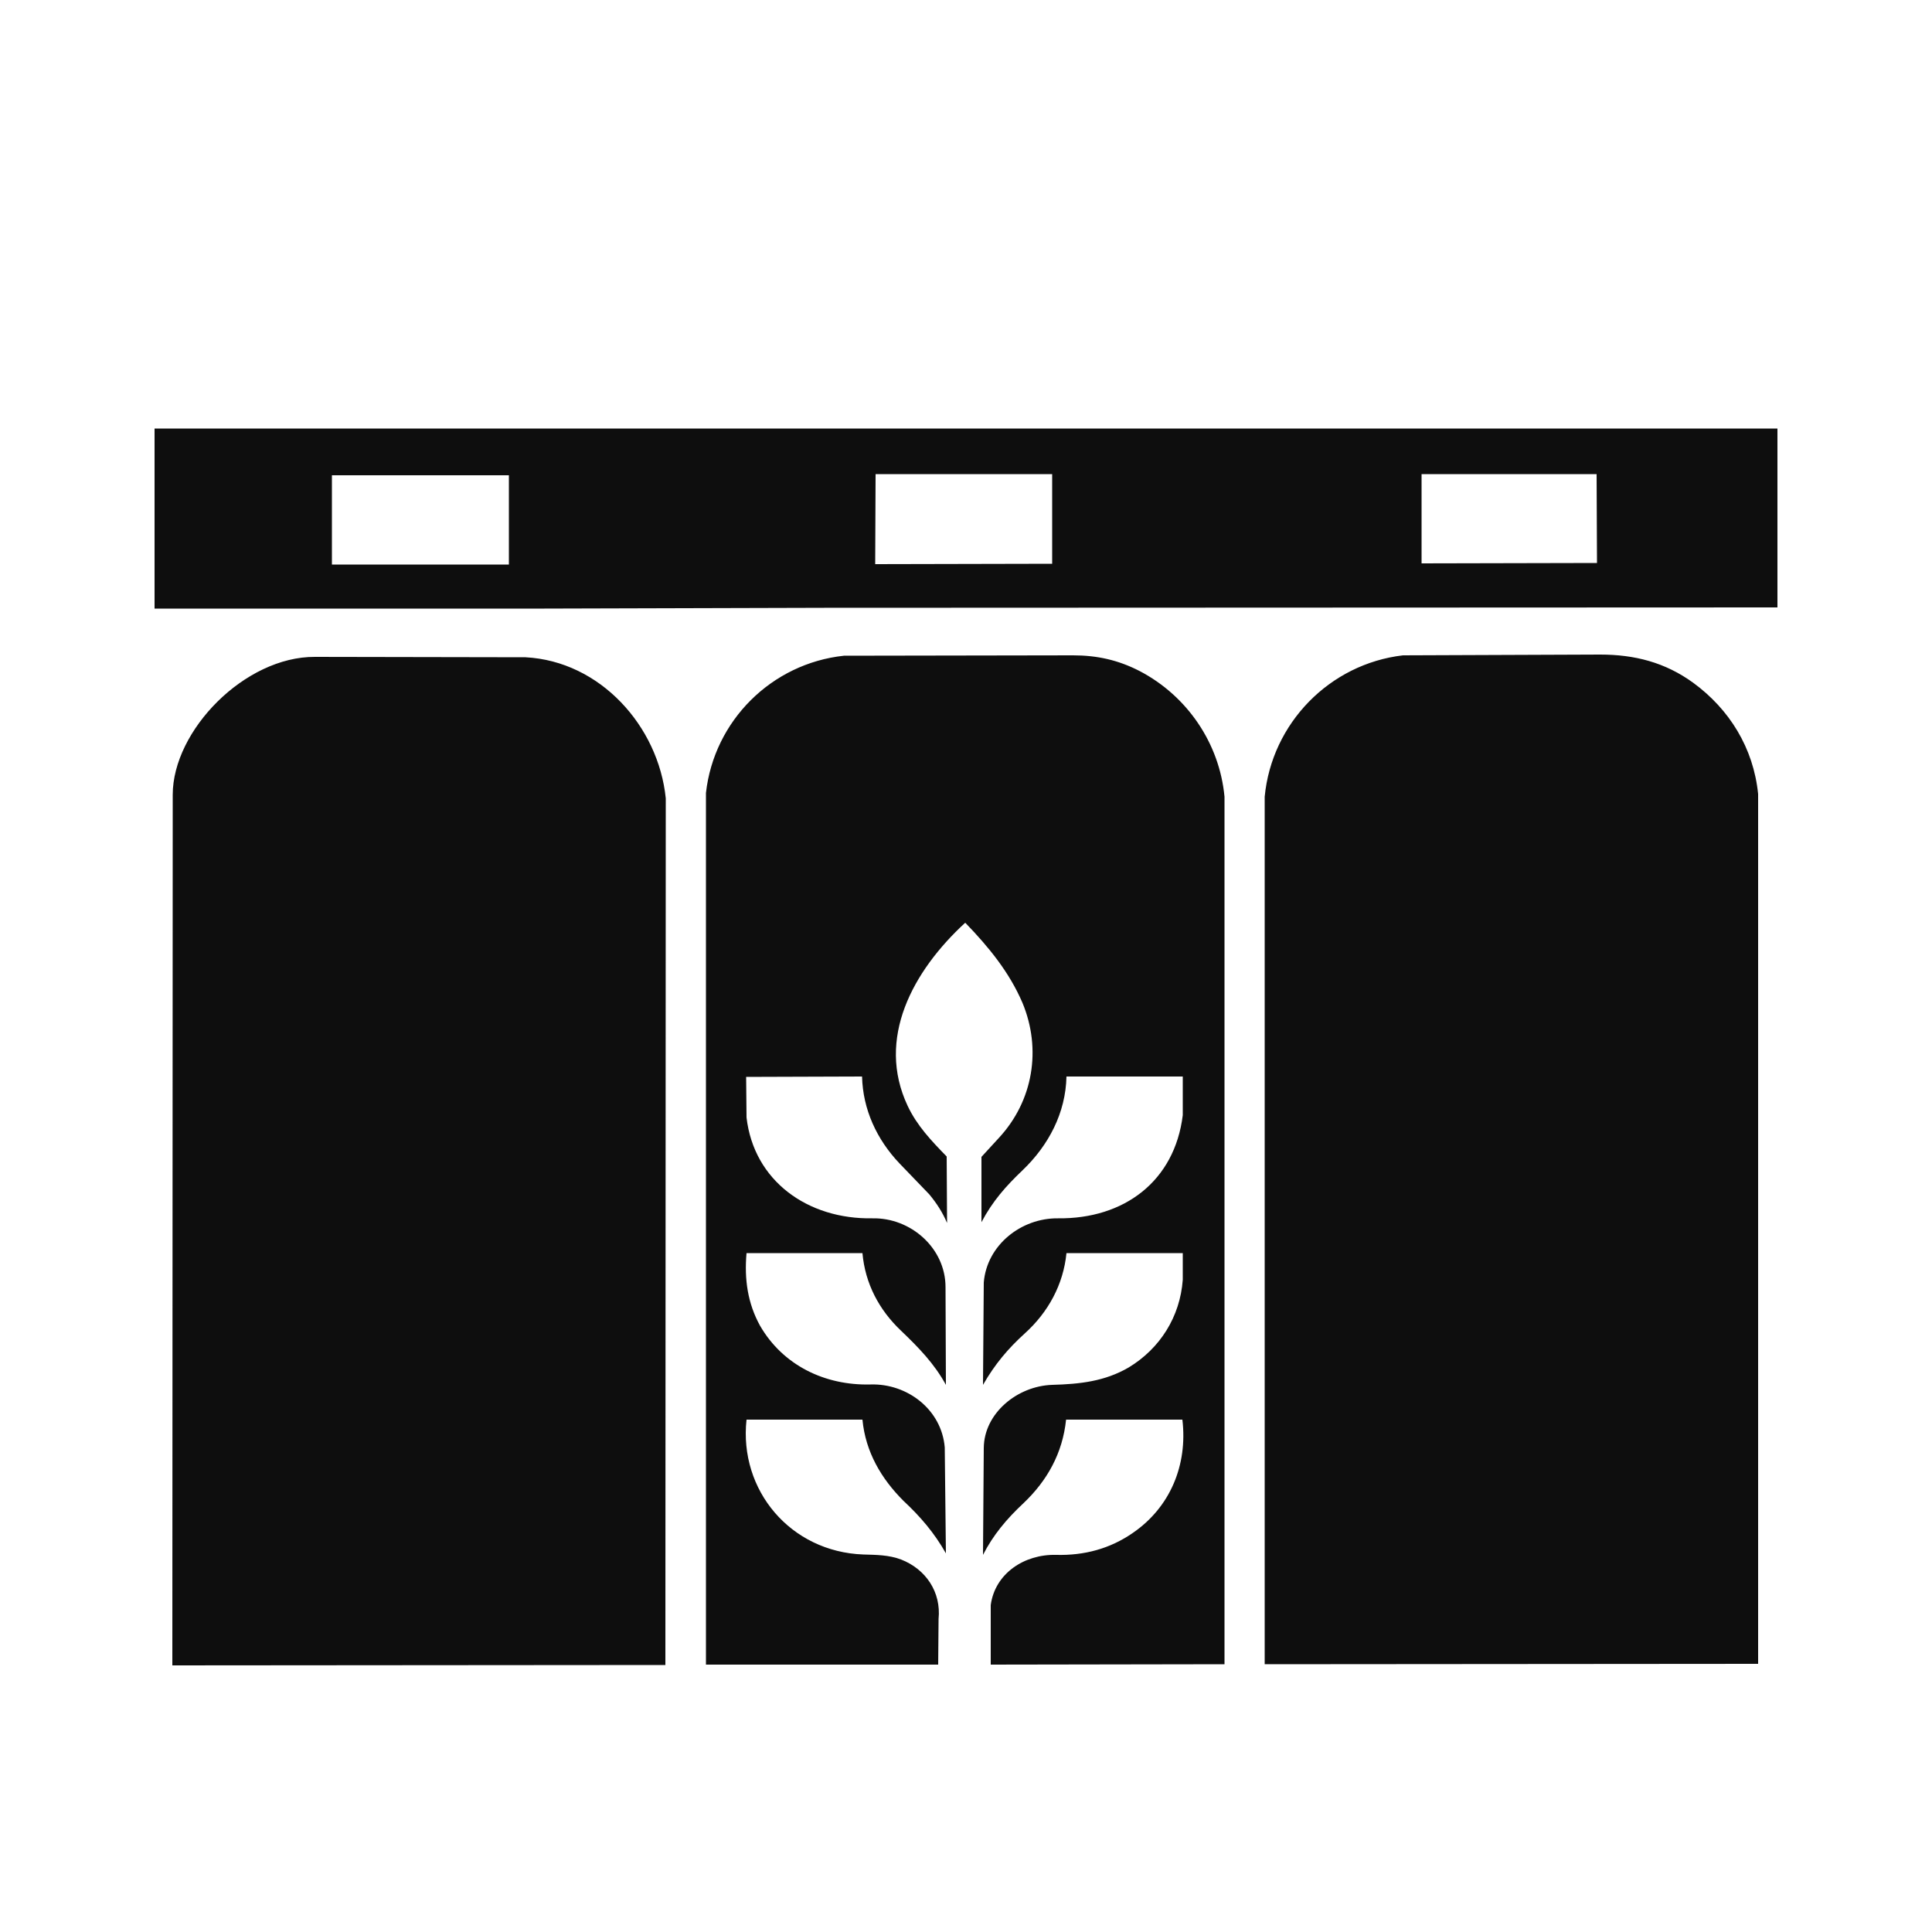
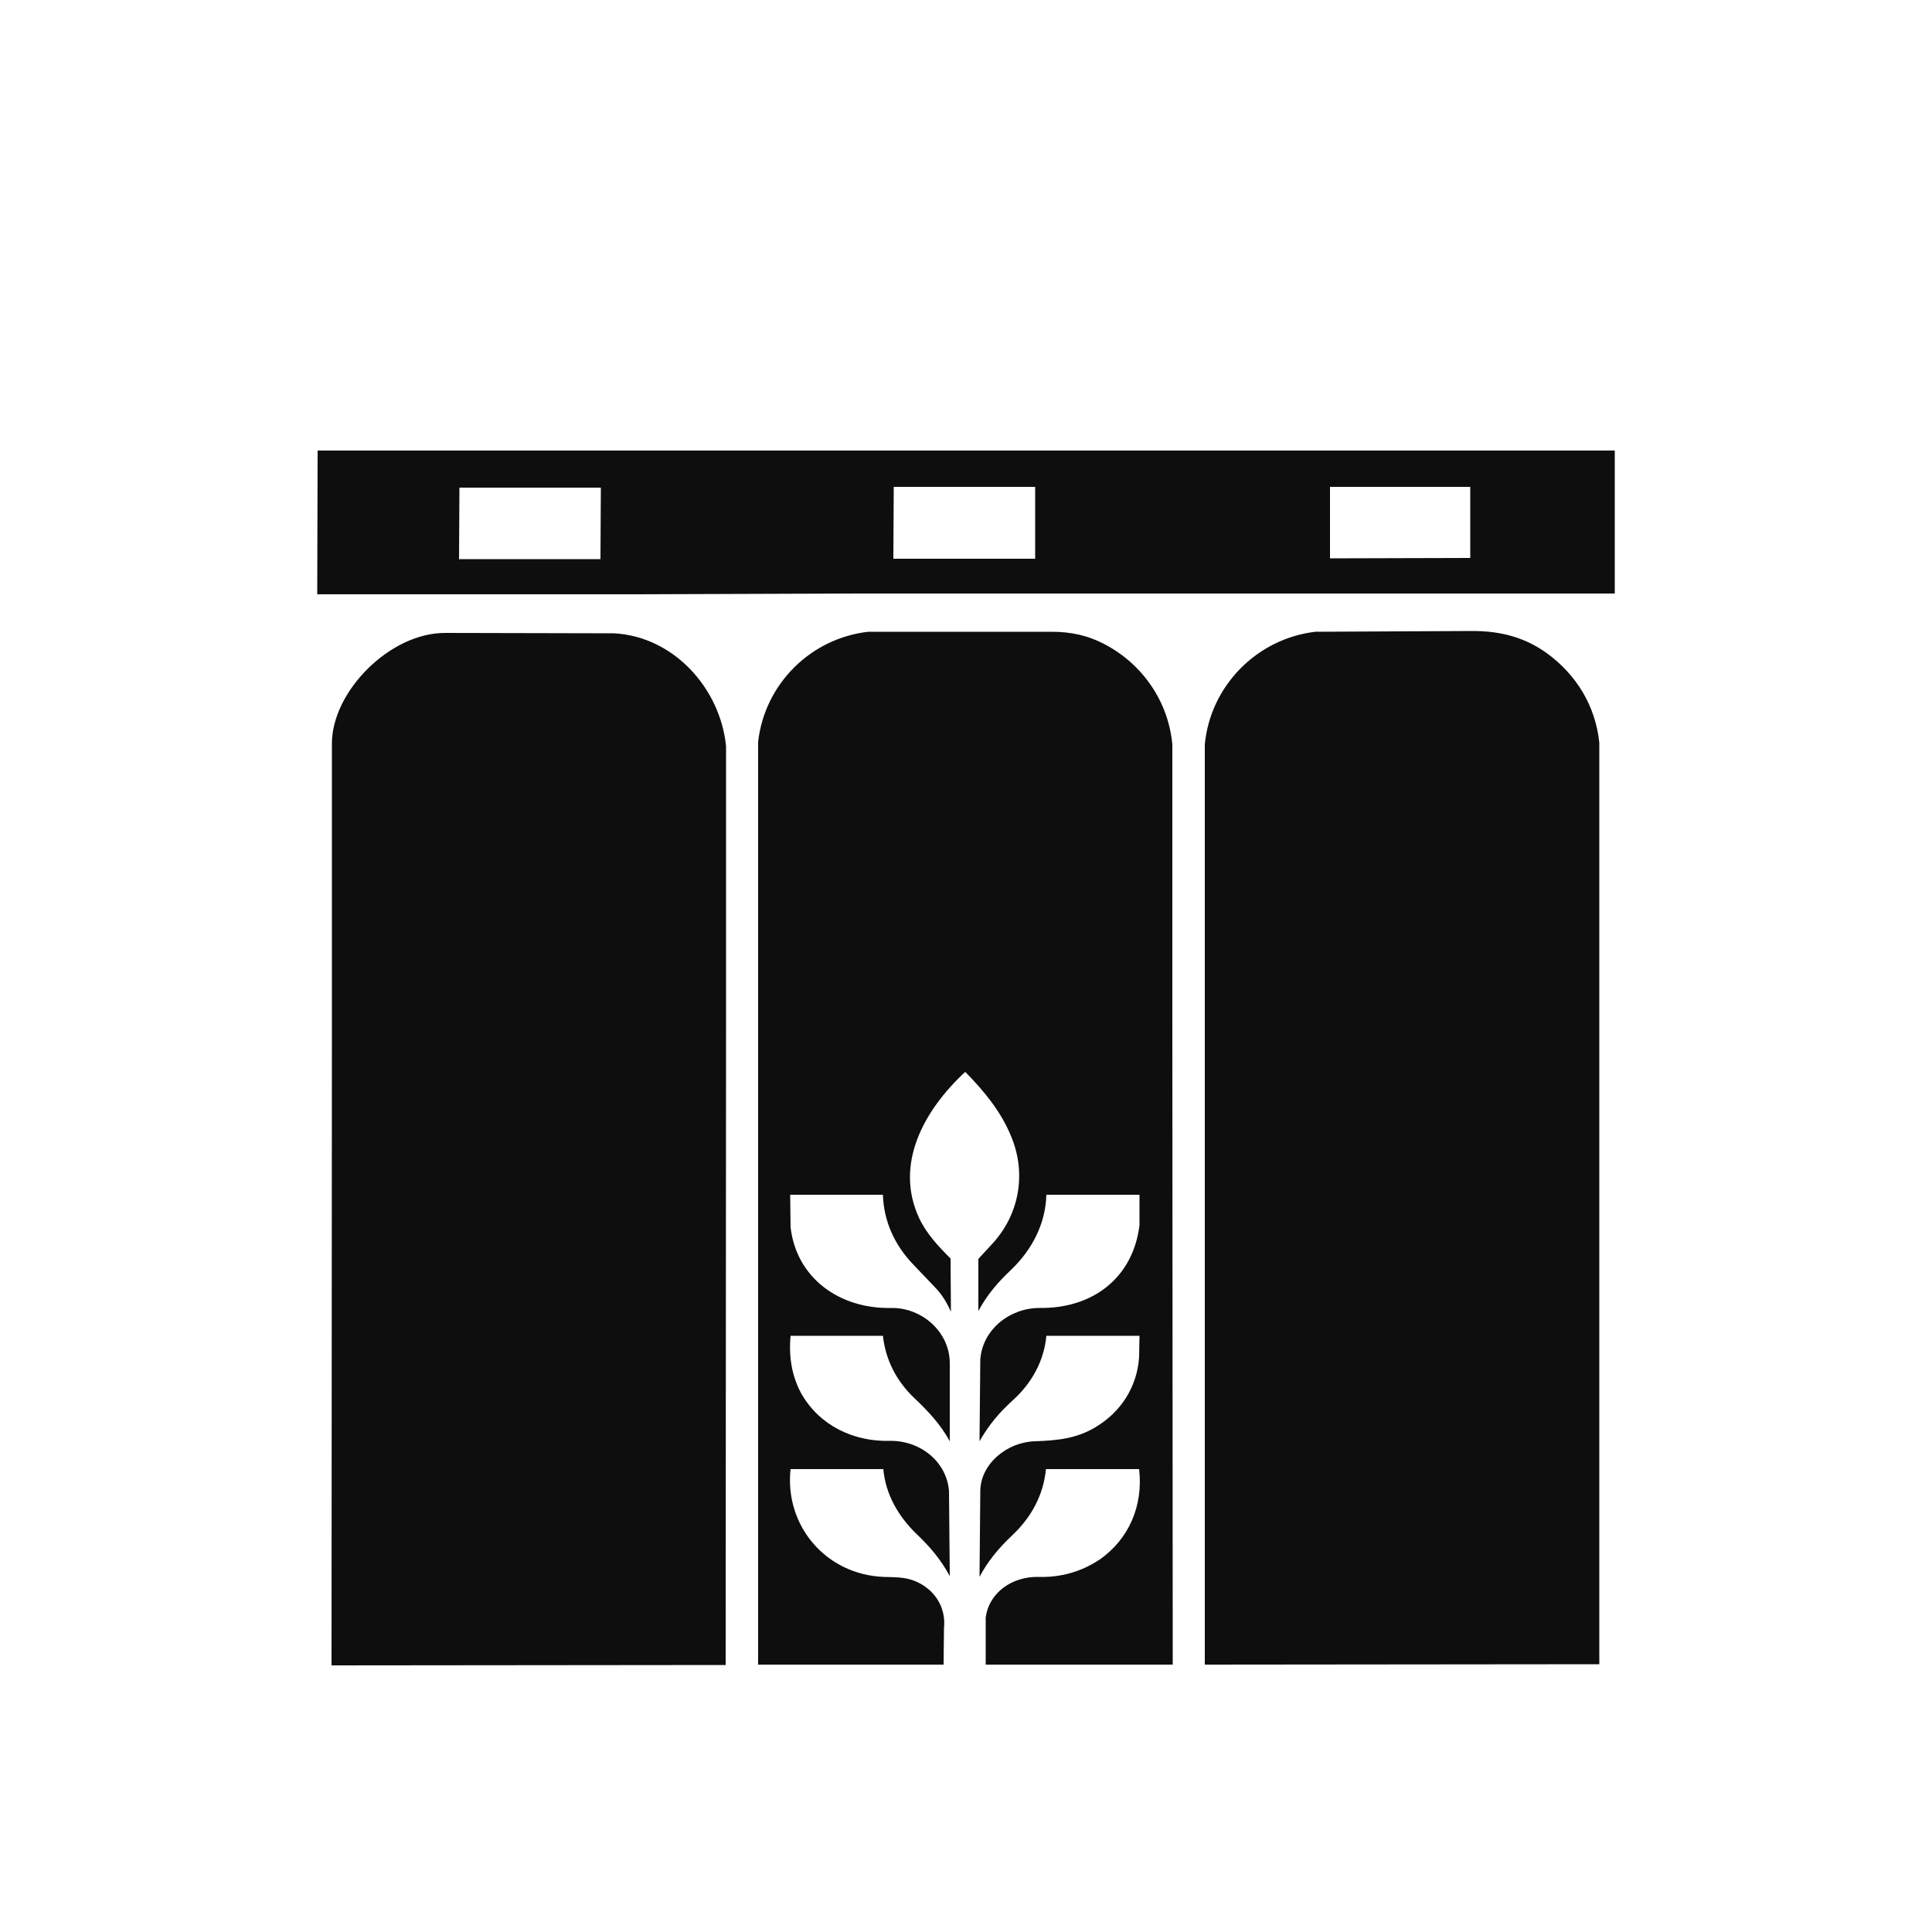
<svg xmlns="http://www.w3.org/2000/svg" width="50" height="50" viewBox="0 0 50 50" fill="none">
-   <path d="M41.41 16.94C42.3 16.94 43.09 17.14 43.82 17.67C44.75 18.35 45.38 19.35 45.5 20.55V43.06L32.73 43.07L32.73 20.62C32.91 18.72 34.41 17.18 36.31 16.96ZM13.6 17.01C15.53 17.11 17.04 18.79 17.23 20.66L17.22 43.09L4.46 43.1L4.47 20.57C4.47 18.9 6.34 16.99 8.15 17ZM27.77 16.96C28.39 16.96 28.94 17.08 29.5 17.37C30.72 18.01 31.56 19.23 31.69 20.62L31.69 43.07L25.64 43.08L25.64 41.54C25.75 40.72 26.51 40.22 27.33 40.24C28.06 40.26 28.73 40.08 29.32 39.67C30.28 39.01 30.74 37.92 30.6 36.74H27.59C27.5 37.61 27.1 38.32 26.49 38.9C26.05 39.31 25.7 39.73 25.44 40.24L25.46 37.47C25.47 36.57 26.33 35.87 27.23 35.84C27.95 35.82 28.59 35.75 29.21 35.39C30.02 34.9 30.54 34.08 30.61 33.12L30.61 32.43L27.6 32.43C27.52 33.24 27.13 33.96 26.52 34.51C26.09 34.9 25.75 35.3 25.44 35.84L25.46 33.19C25.54 32.22 26.43 31.52 27.38 31.53C29.09 31.55 30.4 30.57 30.61 28.86L30.61 27.86L27.6 27.86C27.58 28.8 27.14 29.64 26.46 30.29C26.04 30.69 25.69 31.08 25.4 31.63L25.4 29.94L25.85 29.45C26.74 28.49 26.96 27.15 26.46 25.95C26.12 25.16 25.59 24.51 24.98 23.88C23.62 25.13 22.67 26.88 23.49 28.62C23.73 29.13 24.1 29.52 24.5 29.93L24.51 31.65C24.39 31.37 24.24 31.14 24.05 30.91L23.28 30.11C22.69 29.49 22.33 28.71 22.31 27.86L19.31 27.87L19.32 28.92C19.51 30.56 20.9 31.56 22.58 31.53C23.57 31.51 24.47 32.3 24.47 33.31L24.48 35.84C24.18 35.29 23.77 34.87 23.32 34.44C22.75 33.9 22.39 33.22 22.32 32.43H19.32C19.26 33.11 19.35 33.73 19.67 34.31C20.26 35.33 21.34 35.86 22.53 35.83C23.48 35.8 24.37 36.48 24.45 37.46L24.48 40.2C24.18 39.67 23.82 39.25 23.38 38.84C22.81 38.27 22.4 37.58 22.32 36.74L19.32 36.74C19.12 38.57 20.46 40.16 22.34 40.23C22.68 40.24 23 40.24 23.32 40.36C23.96 40.61 24.36 41.2 24.29 41.9L24.28 43.08L18.27 43.08L18.27 20.52C18.48 18.65 19.97 17.17 21.84 16.97ZM46 15.72 21.33 15.73 14.09 15.75 4 15.75 4 11.09H46ZM22.66 12.27 22.65 14.6 22.66 14.6 27.23 14.59 27.23 12.27ZM8.59 12.3 8.59 14.62 8.59 14.61 13.17 14.61 13.17 12.3ZM36.79 12.27 36.79 14.58 41.33 14.57 41.32 12.27Z" fill="#0E0E0E" />
+   <path d="M38.11 16.33C38.83 16.33 39.46 16.49 40.04 16.91C40.79 17.46 41.29 18.26 41.39 19.22V43.07L31.18 43.08L31.18 26.61H31.18V20.44L31.18 19.27C31.32 17.76 32.52 16.53 34.04 16.35ZM8.59 20.22 8.59 19.24C8.59 17.9 10.09 16.37 11.53 16.38L15.89 16.39C17.43 16.47 18.64 17.81 18.79 19.31L18.79 20.22V26.61H18.79L18.78 43.09L8.58 43.1L8.59 26.39ZM27.21 16.35C27.71 16.35 28.15 16.44 28.6 16.68C29.57 17.19 30.24 18.16 30.34 19.27L30.34 20.22H30.34V26.39L30.35 43.08L25.51 43.08L25.51 41.86C25.6 41.2 26.21 40.8 26.86 40.81C27.44 40.83 27.98 40.68 28.46 40.36C29.22 39.83 29.59 38.96 29.48 38.02H27.07C27 38.71 26.68 39.28 26.19 39.74C25.84 40.07 25.56 40.41 25.35 40.81L25.37 38.6C25.37 37.88 26.07 37.32 26.78 37.3C27.36 37.28 27.87 37.23 28.36 36.93C29.01 36.54 29.43 35.89 29.48 35.12L29.49 34.57L27.08 34.57C27.02 35.22 26.7 35.8 26.21 36.24C25.87 36.55 25.6 36.86 25.35 37.3L25.37 35.18C25.43 34.4 26.14 33.85 26.9 33.85C28.27 33.87 29.32 33.08 29.49 31.71L29.49 30.92L27.08 30.92C27.06 31.67 26.71 32.34 26.17 32.86C25.83 33.18 25.55 33.5 25.32 33.93L25.32 32.58L25.68 32.19C26.39 31.42 26.57 30.35 26.16 29.39C25.9 28.76 25.47 28.24 24.98 27.74C23.9 28.74 23.14 30.14 23.79 31.53C23.98 31.93 24.28 32.25 24.6 32.57L24.61 33.95C24.51 33.72 24.4 33.54 24.24 33.36L23.63 32.72C23.15 32.22 22.87 31.6 22.85 30.92L20.45 30.92L20.46 31.76C20.61 33.07 21.72 33.88 23.07 33.85C23.86 33.84 24.58 34.47 24.58 35.28L24.58 37.3C24.34 36.86 24.02 36.52 23.66 36.18C23.2 35.74 22.92 35.2 22.85 34.57H20.46C20.41 35.11 20.49 35.61 20.74 36.07C21.21 36.89 22.08 37.31 23.02 37.29C23.79 37.27 24.5 37.81 24.56 38.59L24.58 40.79C24.35 40.36 24.06 40.02 23.71 39.69C23.25 39.24 22.92 38.68 22.86 38.02L20.46 38.02C20.3 39.48 21.37 40.75 22.87 40.81C23.15 40.82 23.4 40.81 23.66 40.91C24.17 41.11 24.49 41.58 24.43 42.14L24.42 43.08L19.62 43.08L19.62 26.61L19.62 26.34V20.49L19.62 20.22L19.62 19.2C19.79 17.7 20.98 16.52 22.47 16.35ZM41.79 15.36 22.06 15.36 16.28 15.38 8.21 15.38 8.22 11.66H41.79ZM23.13 12.6 23.12 14.46 23.13 14.46 26.79 14.46 26.79 12.6ZM11.89 12.62 11.88 14.48 11.89 14.47 15.54 14.47 15.55 12.62ZM34.42 12.6 34.42 14.45 38.05 14.44 38.05 12.6Z" fill="#0E0E0E" />
</svg>
